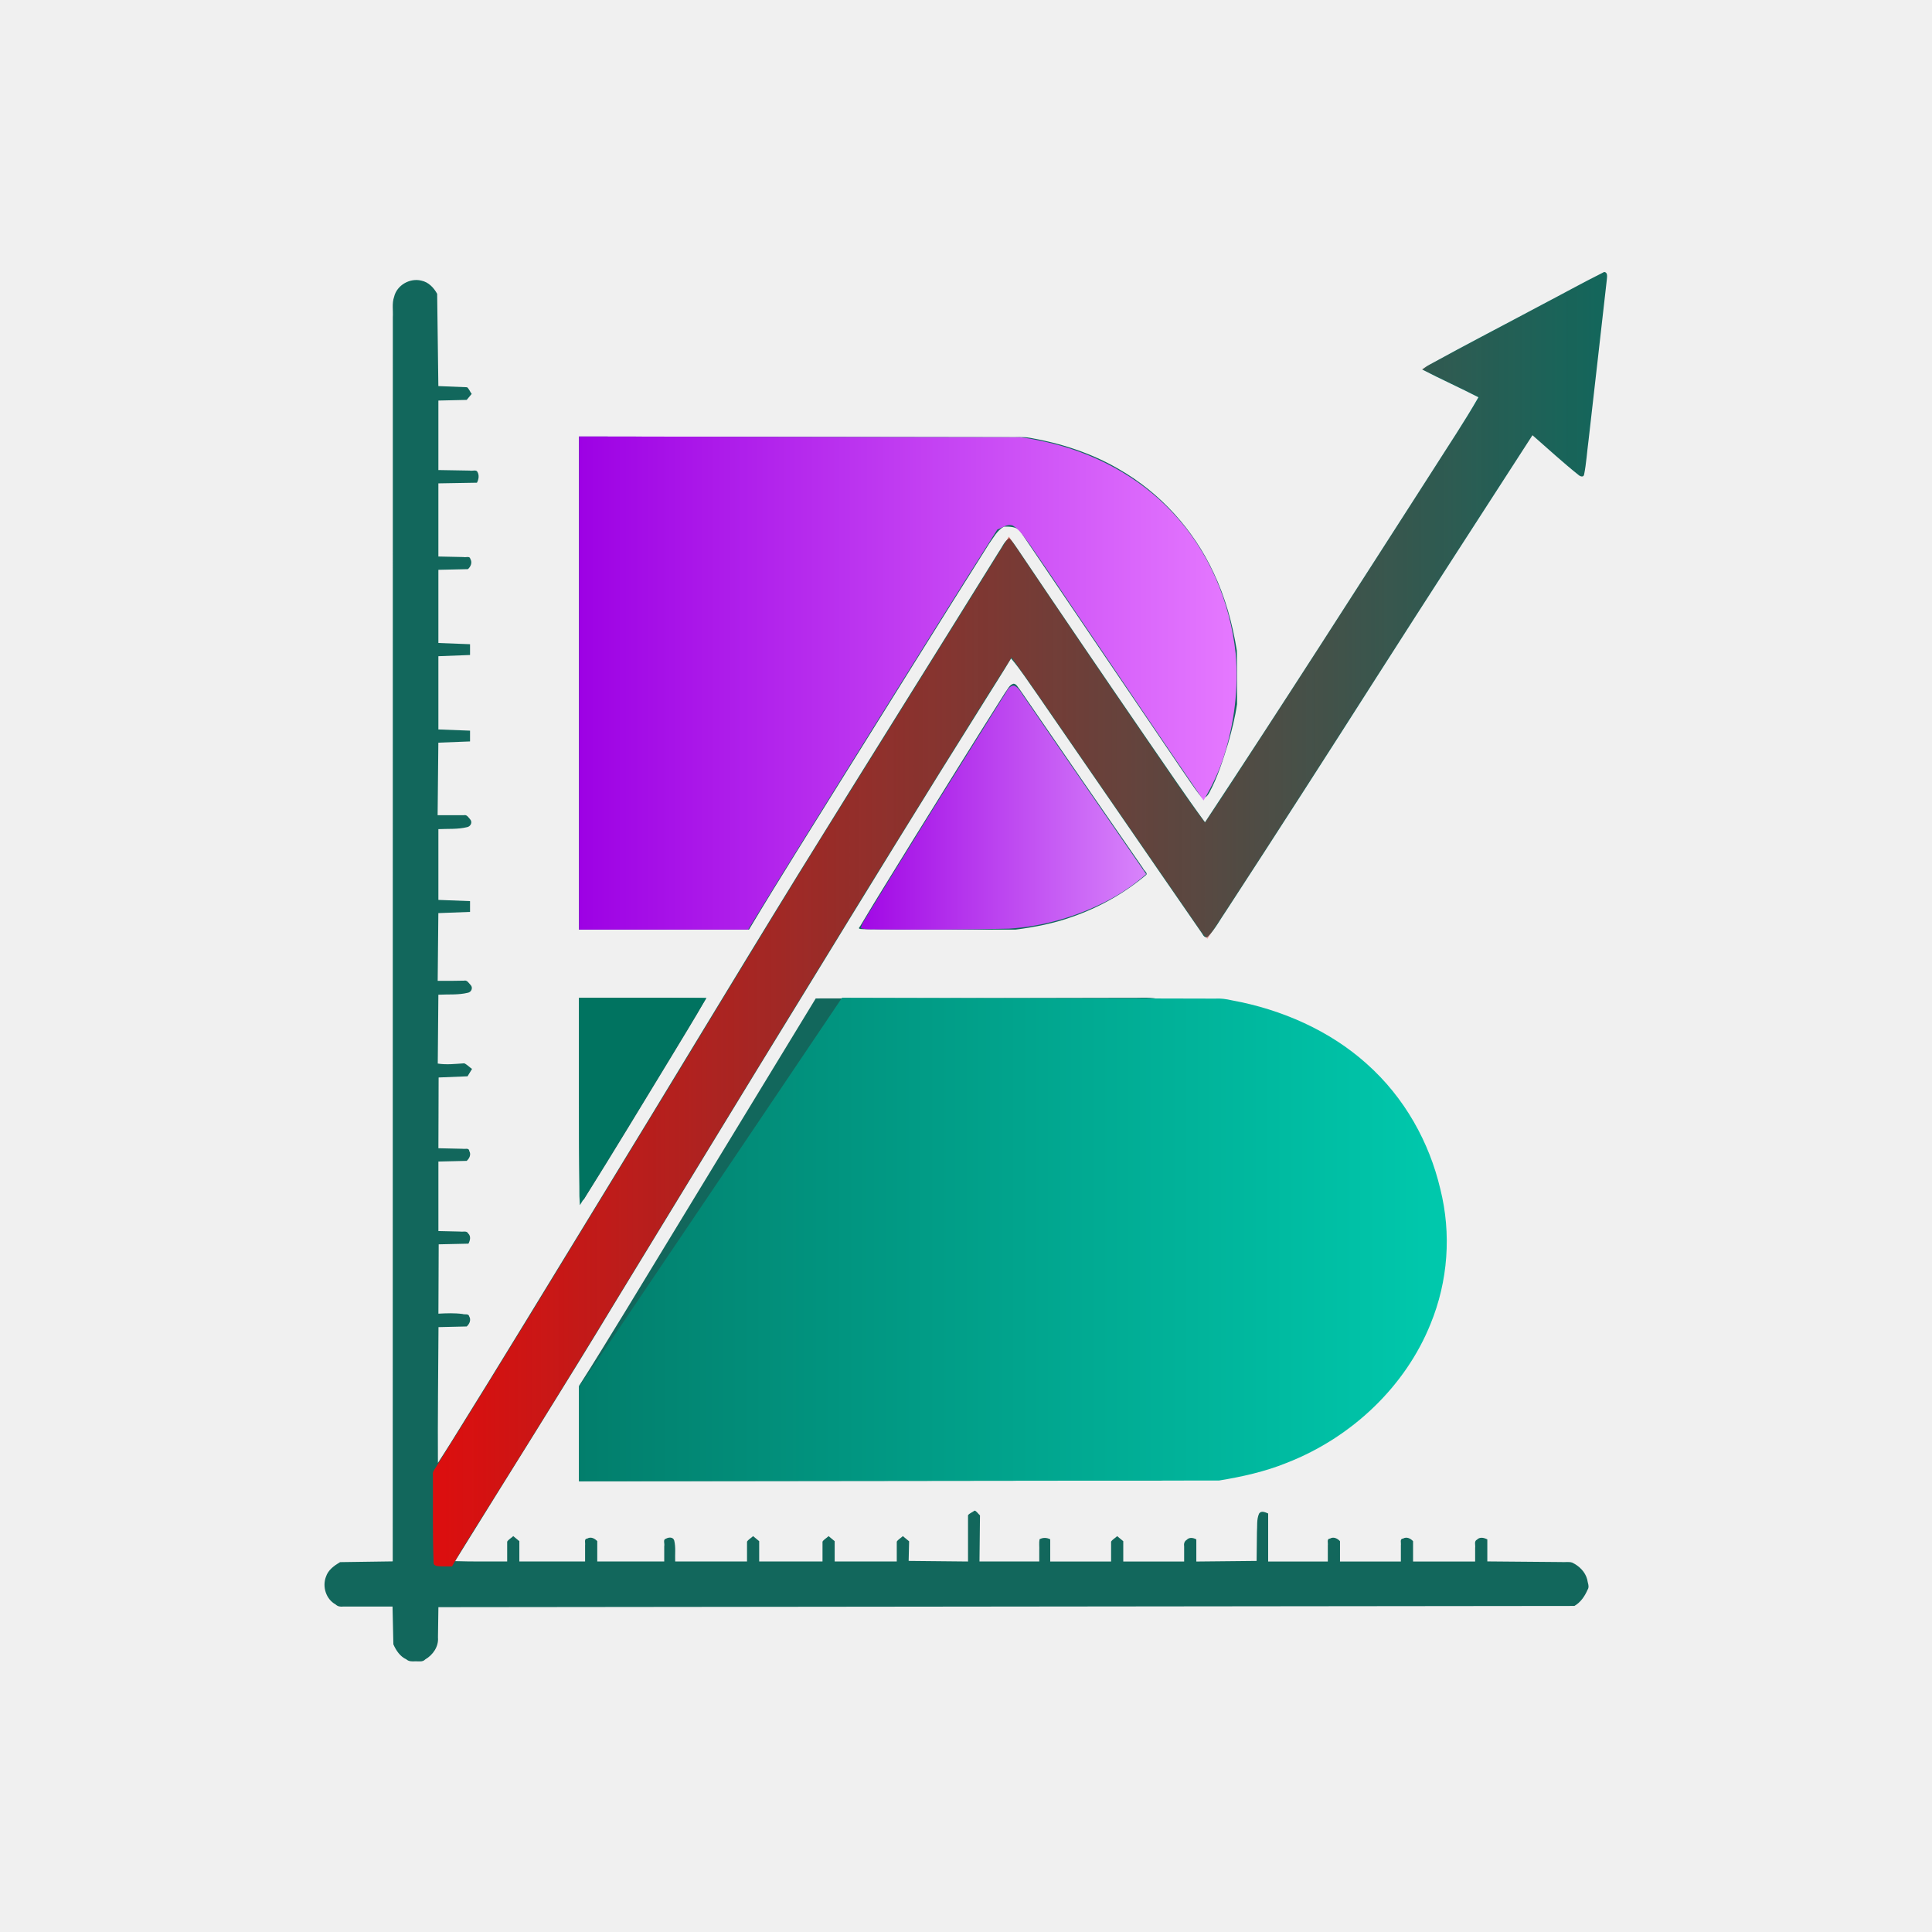
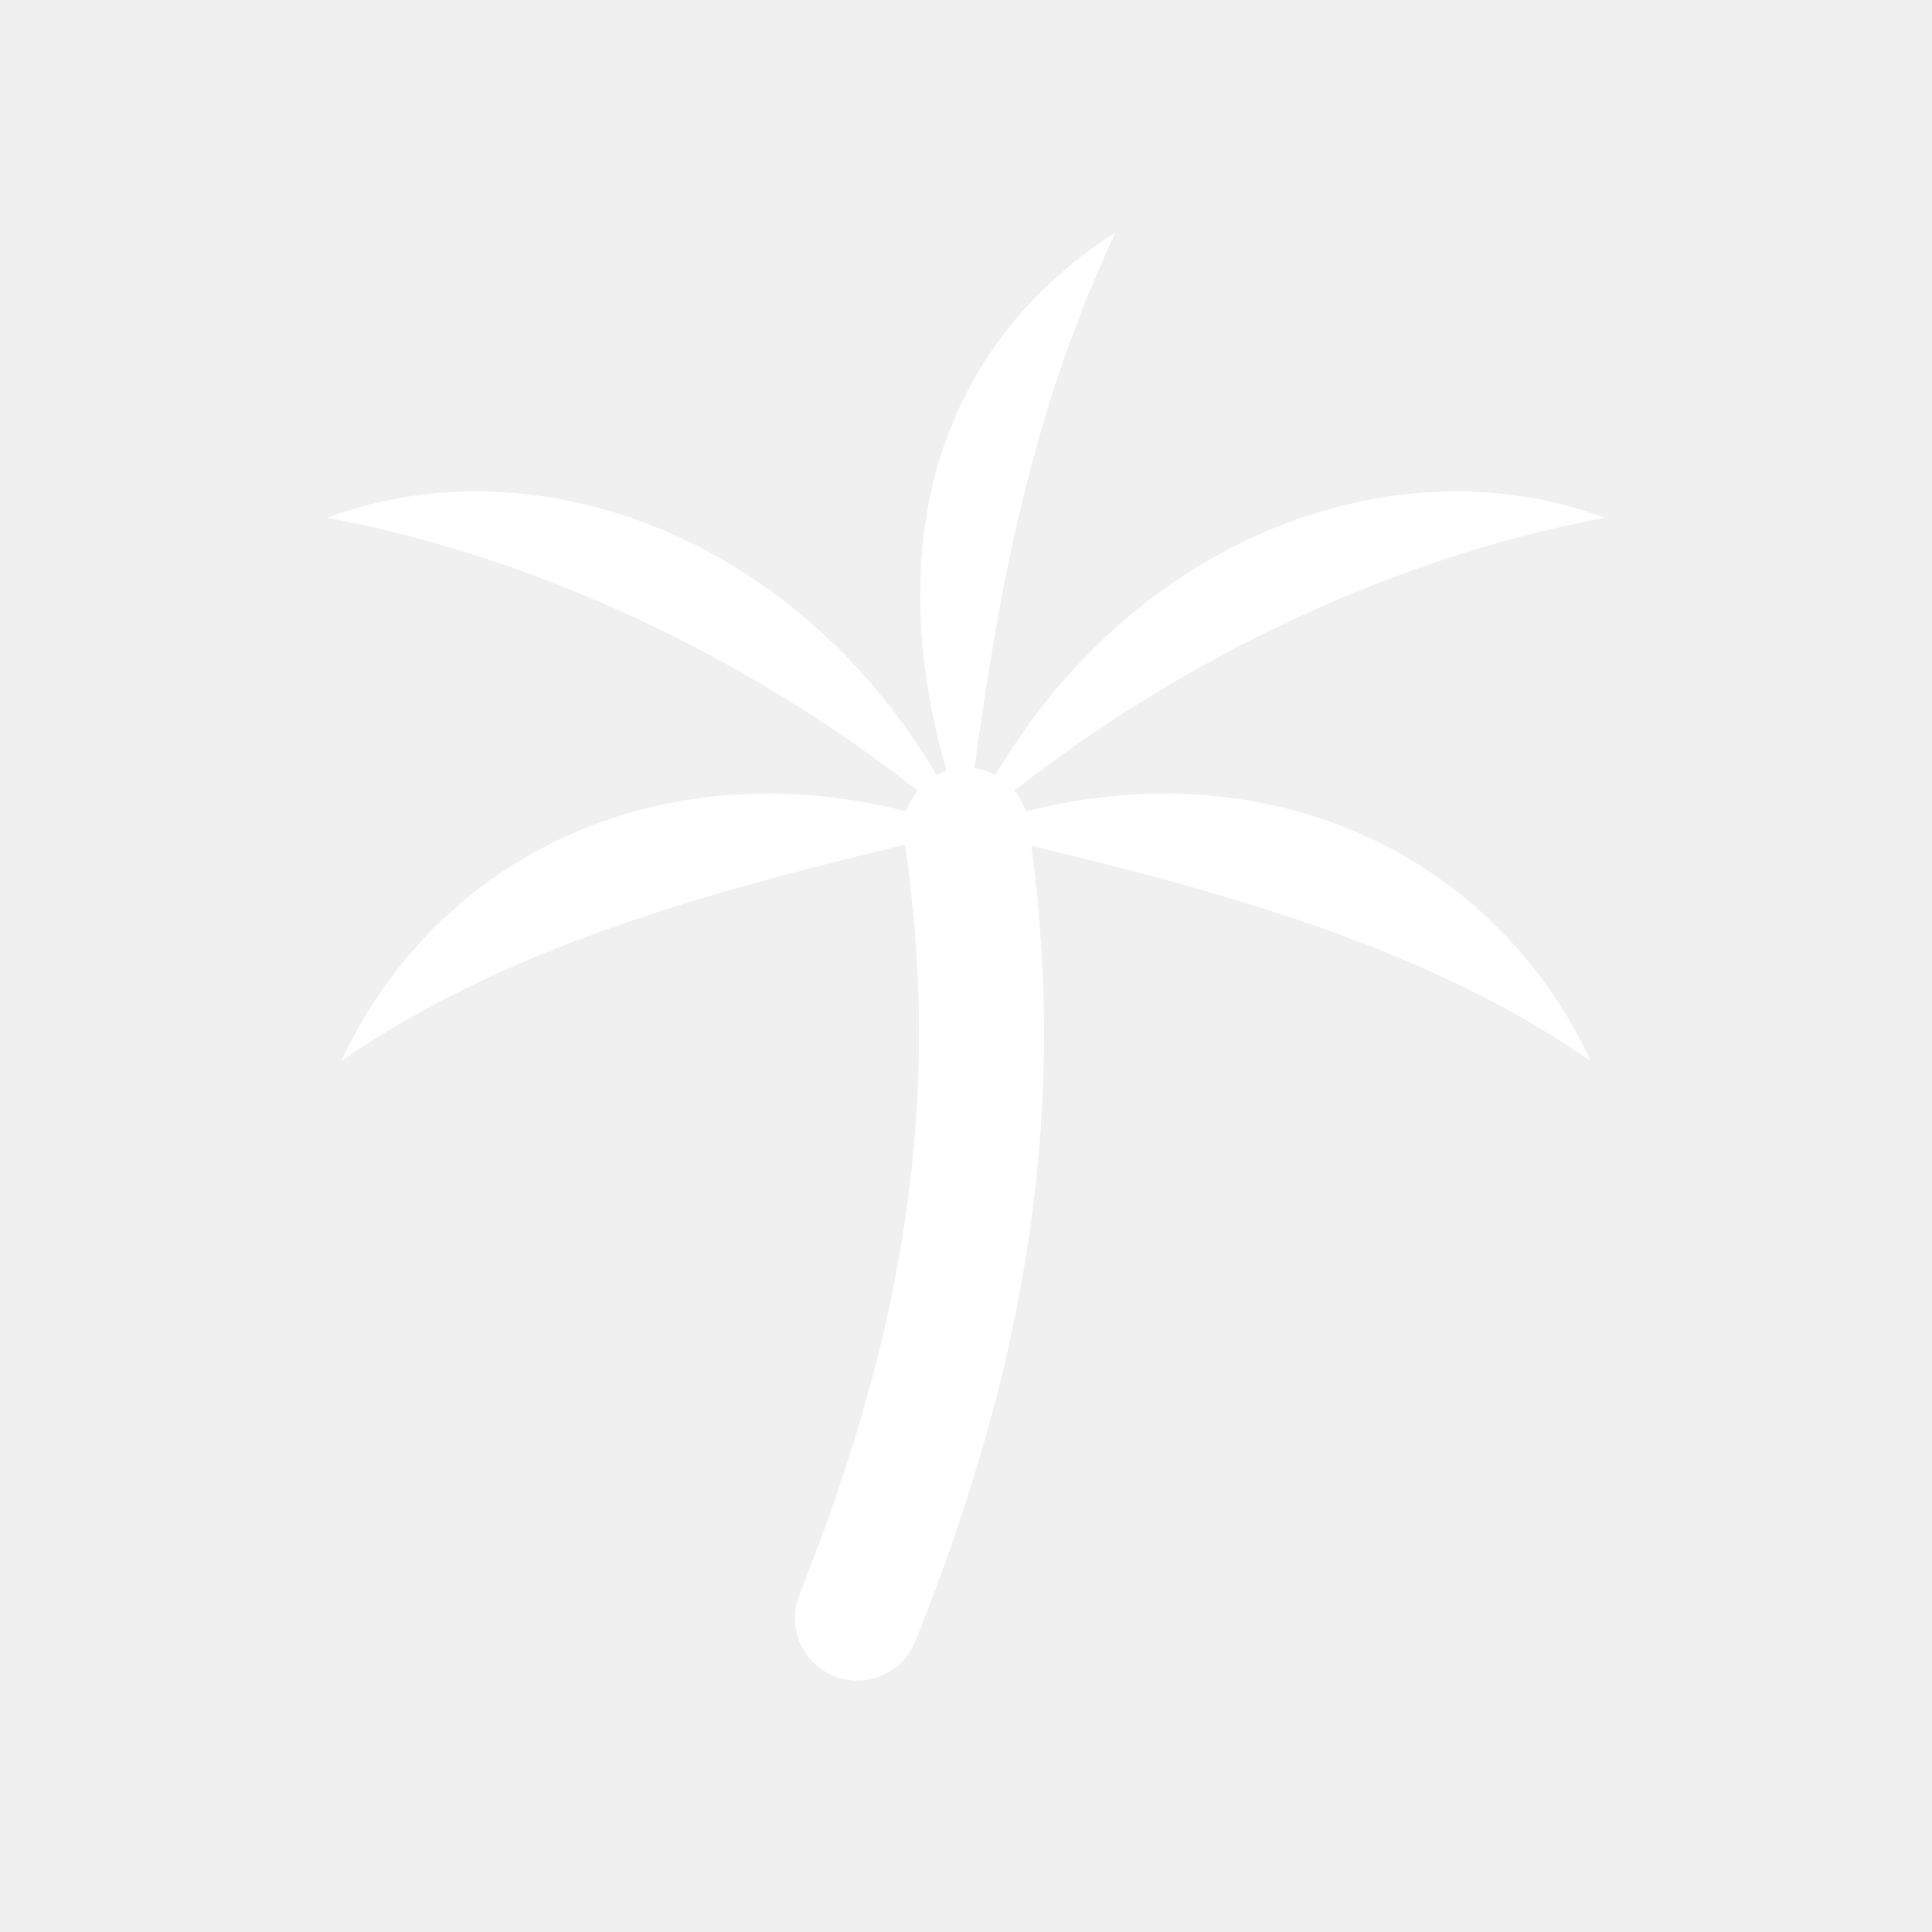
- <svg xmlns="http://www.w3.org/2000/svg" xmlns:xlink="http://www.w3.org/1999/xlink" viewBox="0 0 512 512">
-   <defs>
-     <linearGradient id="ic-g1">
-       <stop style="stop-color:#dd0e0e;stop-opacity:1;" offset="0" />
-       <stop style="stop-color:#dd0e0e;stop-opacity:0;" offset="1" />
-     </linearGradient>
-     <linearGradient id="ic-g2">
-       <stop style="stop-color:#a108e5;stop-opacity:1;" offset="0" />
-       <stop style="stop-color:#d884fb;stop-opacity:1;" offset="1" />
-     </linearGradient>
-     <linearGradient id="ic-g3">
-       <stop style="stop-color:#027e6c;stop-opacity:1;" offset="0" />
-       <stop style="stop-color:#00c9ad;stop-opacity:1;" offset="1" />
-     </linearGradient>
-     <linearGradient id="ic-g4">
-       <stop style="stop-color:#9d01e4;stop-opacity:1;" offset="0" />
-       <stop style="stop-color:#e579ff;stop-opacity:1;" offset="1" />
-     </linearGradient>
-     <linearGradient xlink:href="#ic-g4" id="ic-g4a" x1="-1207.533" y1="395.175" x2="-1064.629" y2="395.175" gradientUnits="userSpaceOnUse" gradientTransform="translate(-253.2869,-1777.116)" />
-     <linearGradient xlink:href="#ic-g3" id="ic-g3a" x1="-1207.533" y1="516.097" x2="-1037.2" y2="516.097" gradientUnits="userSpaceOnUse" gradientTransform="matrix(1.107083,0,0,1,-123.981,-1777.116)" />
-     <linearGradient xlink:href="#ic-g2" id="ic-g2a" x1="-1146.287" y1="422.247" x2="-1084.283" y2="422.247" gradientUnits="userSpaceOnUse" gradientTransform="translate(-253.2869,-1777.116)" />
-     <linearGradient xlink:href="#ic-g1" id="ic-g1a" x1="-1239.314" y1="446.337" x2="-984.039" y2="446.337" gradientUnits="userSpaceOnUse" gradientTransform="translate(-253.2869,-1777.116)" />
-   </defs>
-   <g transform="translate(86,71.70) scale(1.21949)">
-     <g transform="translate(1516.129,1471.582)">
-       <path style="fill:#12675c;fill-opacity:1" d="m -1238.215,-1471.184 c -4.525,2.257 -8.947,4.719 -13.43,7.061 -8.088,4.325 -16.241,8.53 -24.276,12.952 -0.593,0.305 -1.134,0.694 -1.664,1.097 4.029,2.095 8.184,3.944 12.219,6.029 -3.088,5.39 -6.592,10.6 -9.929,15.868 -16.413,25.555 -32.752,51.147 -49.493,76.49 -4.401,-5.993 -8.525,-12.184 -12.765,-18.29 -9.364,-13.634 -18.679,-27.308 -27.916,-41.033 -0.603,-0.823 -1.115,-1.73 -1.868,-2.429 -1.082,0.694 -1.544,1.992 -2.27,3.004 -14.471,23.332 -29.077,46.58 -43.51,69.935 -14.469,23.488 -28.654,47.144 -43.062,70.668 -10.798,17.649 -21.511,35.352 -32.458,52.904 -0.946,1.488 -1.874,2.986 -2.848,4.456 -0.058,-9.835 0.071,-19.669 0.125,-29.504 2.044,-0.048 4.089,-0.095 6.133,-0.143 0.618,-0.548 1,-1.446 0.529,-2.212 -0.111,-0.635 -0.971,-0.316 -1.435,-0.501 -1.739,-0.229 -3.499,-0.163 -5.246,-0.069 0.019,-5.023 0.039,-10.046 0.061,-15.068 2.157,-0.048 4.314,-0.097 6.471,-0.145 0.356,-0.685 0.593,-1.612 -0.057,-2.212 -0.33,-0.673 -1.164,-0.305 -1.764,-0.421 -1.571,-0.036 -3.142,-0.073 -4.713,-0.109 0,-5.035 0,-10.07 0,-15.105 2.051,-0.048 4.102,-0.095 6.152,-0.143 0.585,-0.525 1.002,-1.379 0.562,-2.126 -0.056,-0.768 -0.913,-0.398 -1.437,-0.502 -1.759,-0.039 -3.517,-0.078 -5.276,-0.117 0.016,-5.126 0.031,-10.253 0.047,-15.379 2.095,-0.085 4.19,-0.169 6.285,-0.254 0.324,-0.536 0.651,-1.07 0.979,-1.604 -0.572,-0.38 -1.088,-0.956 -1.694,-1.221 -1.92,0.125 -3.828,0.361 -5.756,0.055 0.044,-4.986 0.088,-9.973 0.133,-14.959 2.132,-0.119 4.319,0.086 6.407,-0.427 0.784,-0.134 1.173,-1.113 0.588,-1.7 -0.405,-0.408 -0.749,-1.11 -1.418,-0.93 -1.909,0.034 -3.818,0.07 -5.727,0.034 0.05,-4.904 0.099,-9.807 0.146,-14.711 2.295,-0.089 4.59,-0.176 6.885,-0.264 0,-0.781 0,-1.562 0,-2.344 -2.293,-0.087 -4.586,-0.174 -6.879,-0.264 0,-5.126 0,-10.251 0,-15.377 2.079,-0.107 4.21,0.071 6.245,-0.435 0.759,-0.137 1.215,-1.052 0.675,-1.676 -0.379,-0.412 -0.72,-1.085 -1.372,-0.92 -1.905,0 -3.809,0 -5.714,0 0.053,-5.254 0.107,-10.508 0.16,-15.762 2.295,-0.088 4.59,-0.177 6.885,-0.266 0,-0.78 0,-1.561 0,-2.342 -2.293,-0.088 -4.586,-0.177 -6.879,-0.264 0,-5.305 0,-10.609 0,-15.914 2.293,-0.089 4.586,-0.177 6.879,-0.266 0,-0.781 0,-1.561 0,-2.342 -2.293,-0.088 -4.586,-0.177 -6.879,-0.266 0,-5.301 0,-10.603 0,-15.904 2.14,-0.048 4.28,-0.094 6.42,-0.143 0.622,-0.55 0.997,-1.455 0.524,-2.221 -0.103,-0.702 -1.002,-0.272 -1.501,-0.41 -1.815,-0.039 -3.629,-0.077 -5.444,-0.115 0,-5.298 0,-10.596 0,-15.895 2.794,-0.048 5.588,-0.096 8.383,-0.143 0.385,-0.736 0.534,-1.618 0.093,-2.369 -0.252,-0.515 -1.133,-0.128 -1.648,-0.266 -2.276,-0.04 -4.552,-0.079 -6.827,-0.118 0,-5.033 0,-10.066 0,-15.1 2.051,-0.048 4.103,-0.095 6.154,-0.142 0.363,-0.436 0.717,-0.868 1.082,-1.303 -0.354,-0.454 -0.579,-1.126 -1.008,-1.448 -2.078,-0.084 -4.156,-0.166 -6.234,-0.252 -0.088,-6.683 -0.174,-13.366 -0.26,-20.049 -0.736,-1.334 -1.876,-2.552 -3.426,-2.865 -2.499,-0.631 -5.336,0.984 -5.93,3.523 -0.503,1.418 -0.192,2.943 -0.278,4.415 -0.01,90.127 -0.019,180.254 -0.021,270.382 -3.816,0.056 -7.631,0.111 -11.447,0.164 -1.274,0.756 -2.58,1.691 -3.061,3.166 -0.839,2.17 0.01,4.886 2.085,6.022 0.463,0.453 1.038,0.538 1.661,0.466 3.573,0 7.146,0 10.72,0 0.06,2.735 0.117,5.47 0.18,8.205 0.592,1.344 1.458,2.65 2.839,3.28 0.534,0.468 1.198,0.45 1.866,0.416 0.771,-0.046 1.639,0.225 2.23,-0.419 1.664,-0.966 2.931,-2.787 2.759,-4.77 0.033,-2.193 0.065,-4.386 0.093,-6.58 82.288,-0.087 164.576,-0.175 246.863,-0.264 1.355,-0.78 2.249,-2.105 2.862,-3.509 0.477,-0.677 0.01,-1.514 -0.079,-2.26 -0.433,-1.659 -1.739,-2.92 -3.249,-3.647 -0.75,-0.255 -1.627,-0.048 -2.425,-0.126 -5.343,-0.044 -10.686,-0.09 -16.029,-0.137 0,-1.595 0,-3.19 0,-4.785 -0.692,-0.365 -1.639,-0.591 -2.244,0.057 -0.692,0.332 -0.299,1.173 -0.401,1.781 0,0.989 0,1.979 0,2.968 -4.498,0 -8.996,0 -13.494,0 0,-1.472 0,-2.944 0,-4.416 -0.53,-0.591 -1.396,-1.019 -2.154,-0.577 -0.792,0.05 -0.404,0.915 -0.493,1.452 0,1.181 0,2.361 0,3.541 -4.41,0 -8.819,0 -13.229,0 0,-1.472 0,-2.944 0,-4.416 -0.53,-0.591 -1.396,-1.019 -2.154,-0.577 -0.792,0.05 -0.404,0.915 -0.493,1.452 0,1.181 0,2.361 0,3.541 -4.322,0 -8.643,0 -12.965,0 0,-3.478 0,-6.957 0,-10.435 -0.613,-0.261 -1.552,-0.716 -1.99,0.062 -0.545,1.251 -0.347,2.68 -0.449,4.012 -0.035,2.078 -0.046,4.156 -0.069,6.234 -4.367,0.045 -8.734,0.088 -13.102,0.131 0,-1.603 0,-3.207 0,-4.811 -0.654,-0.359 -1.526,-0.518 -2.088,0.098 -0.553,0.342 -0.644,0.874 -0.559,1.479 0,1.077 0,2.153 0,3.23 -4.41,0 -8.819,0 -13.229,0 0,-1.472 0,-2.944 0,-4.416 -0.441,-0.367 -0.881,-0.731 -1.324,-1.096 -0.416,0.408 -1.035,0.725 -1.322,1.196 0,1.439 0,2.877 0,4.316 -4.41,0 -8.819,0 -13.229,0 0,-1.609 0,-3.219 0,-4.828 -0.734,-0.379 -1.584,-0.411 -2.315,-0.01 -0.155,0.738 -0.021,1.678 -0.066,2.493 0,0.78 0,1.561 0,2.341 -4.33,0 -8.66,0 -12.99,0 0.036,-3.343 0.074,-6.686 0.109,-10.029 -0.392,-0.303 -0.75,-0.94 -1.169,-1.03 -0.45,0.351 -1.117,0.581 -1.431,1.004 0,3.353 0,6.705 0,10.058 -4.301,-0.043 -8.603,-0.086 -12.904,-0.129 0.032,-1.42 0.069,-2.84 0.103,-4.26 -0.455,-0.374 -0.907,-0.751 -1.361,-1.127 -0.415,0.411 -1.035,0.726 -1.322,1.198 0,1.439 0,2.877 0,4.316 -4.498,0 -8.996,0 -13.494,0 0,-1.472 0,-2.944 0,-4.416 -0.442,-0.365 -0.879,-0.734 -1.322,-1.098 -0.415,0.411 -1.035,0.726 -1.322,1.198 0,1.439 0,2.877 0,4.316 -4.587,0 -9.173,0 -13.76,0 0,-1.472 0,-2.944 0,-4.416 -0.442,-0.365 -0.879,-0.734 -1.322,-1.098 -0.415,0.411 -1.035,0.726 -1.322,1.198 0,1.439 0,2.877 0,4.316 -5.204,0 -10.408,0 -15.611,0 -0.064,-1.51 0.152,-3.063 -0.205,-4.545 -0.234,-0.833 -1.233,-0.75 -1.836,-0.391 -0.667,0.149 -0.2,1.081 -0.34,1.594 0,1.114 0,2.228 0,3.341 -4.851,0 -9.702,0 -14.553,0 0,-1.472 0,-2.944 0,-4.416 -0.531,-0.592 -1.397,-1.019 -2.155,-0.577 -0.789,0.052 -0.399,0.917 -0.489,1.451 0,1.181 0,2.361 0,3.541 -4.762,0 -9.525,0 -14.287,0 0,-1.472 0,-2.944 0,-4.416 -0.44,-0.368 -0.883,-0.732 -1.324,-1.098 -0.415,0.411 -1.035,0.726 -1.322,1.198 0,1.439 0,2.877 0,4.316 -3.771,-0.015 -7.544,0.045 -11.315,-0.078 11.763,-19.039 23.747,-37.954 35.305,-57.112 13.631,-22.283 27.164,-44.626 40.862,-66.868 12.938,-21.125 25.89,-42.243 39.077,-63.215 1.86,-2.989 3.768,-5.947 5.575,-8.969 2.106,2.479 3.858,5.239 5.745,7.886 11.974,17.317 23.865,34.696 35.848,52.005 0.214,0.475 0.75,1.002 1.236,0.516 1.578,-1.663 2.638,-3.74 3.943,-5.612 11.083,-17.015 22.056,-34.102 32.976,-51.224 11.118,-17.403 22.361,-34.736 33.559,-52.083 3.328,2.894 6.565,5.902 10.017,8.648 0.33,0.306 1.028,0.549 1.19,-0.039 0.502,-2.472 0.641,-5.009 0.979,-7.51 1.314,-11.656 2.676,-23.308 3.976,-34.965 0.043,-0.575 0.228,-1.499 -0.559,-1.615 -0.066,0.028 -0.132,0.056 -0.197,0.084 z m -222.605,36.195 c -0.017,35.545 -0.017,71.091 0,106.637 12.315,0 24.629,-0.014 36.943,-0.021 6.691,-11.208 13.689,-22.229 20.567,-33.323 10.507,-16.831 20.981,-33.682 31.568,-50.462 0.965,-1.339 1.763,-2.917 3.236,-3.772 1.174,-0.022 2.562,-0.026 3.448,0.836 11.703,17.305 23.425,34.601 35.159,51.883 1.43,2.019 2.73,4.145 4.321,6.041 0.712,0.564 1.415,-0.372 1.728,-0.955 1.829,-3.395 2.973,-7.108 4.104,-10.779 0.795,-2.781 1.506,-5.605 1.925,-8.464 -0.025,-3.877 0.024,-7.762 -0.047,-11.635 -0.95,-5.816 -2.496,-11.563 -5.041,-16.895 -4.357,-9.386 -11.624,-17.405 -20.615,-22.545 -5.939,-3.458 -12.559,-5.62 -19.312,-6.792 -1.526,-0.291 -3.103,-0.069 -4.65,-0.142 -31.111,-0.048 -62.223,-0.096 -93.334,-0.141 0,0.176 0,0.353 0,0.529 z m 94.414,53.197 c -0.919,0.225 -1.284,1.273 -1.832,1.947 -6.675,10.544 -13.272,21.143 -19.852,31.749 -3.877,6.337 -7.856,12.614 -11.643,19.003 -0.717,0.741 0.275,0.57 0.82,0.638 10.97,0.171 21.944,0.077 32.916,0.102 4.167,-0.539 8.317,-1.335 12.282,-2.757 5.87,-2.028 11.37,-5.115 16.122,-9.118 0.473,-0.396 -0.515,-1.005 -0.678,-1.494 -8.936,-12.91 -17.861,-25.832 -26.738,-38.779 -0.41,-0.444 -0.728,-1.291 -1.397,-1.291 z m -6.438,68.316 c -12.179,0.024 -24.358,0.049 -36.537,0.072 -13.817,22.713 -27.671,45.411 -41.464,68.133 -3.311,5.363 -6.564,10.763 -9.976,16.063 0,6.907 0,13.814 0,20.721 42.132,-0.05 84.264,-0.102 126.397,-0.152 4.163,-0.869 8.314,-1.9 12.221,-3.612 11.389,-4.811 20.85,-13.889 26.285,-24.979 2.566,-5.125 4.193,-10.678 5.114,-16.325 0.319,-1.751 0.17,-3.553 0.291,-5.325 0.01,-1.748 0.205,-3.504 0.095,-5.247 -0.541,-4.78 -1.361,-9.551 -2.931,-14.111 -3.793,-11.486 -11.488,-21.756 -21.818,-28.139 -6.036,-3.772 -12.922,-6.119 -19.983,-6.965 -2.095,-0.386 -4.236,-0.127 -6.353,-0.195 -10.447,0.021 -20.895,0.042 -31.342,0.062 z m -87.977,0.469 c 0.03,13.62 -0.084,27.242 0.131,40.861 0.065,0.716 -0.068,1.511 0.197,2.171 0.43,0.754 0.742,0.303 1.04,-0.27 6.245,-9.942 12.301,-20.008 18.412,-30.033 2.584,-4.327 5.277,-8.592 7.741,-12.988 -0.109,-0.249 -0.948,-0.134 -1.352,-0.197 -8.722,-0.122 -17.446,-0.057 -26.169,-0.074 0,0.176 0,0.353 0,0.529 z" fill="#FFFFFF" />
-       <path style="fill:url(#ic-g1a);fill-opacity:1" d="m -1238.216,-1471.151 c -13.154,6.988 -26.31,13.974 -39.467,20.957 4.223,2.045 8.445,4.091 12.668,6.137 -17.733,27.634 -35.427,55.296 -53.346,82.804 -2.129,3.231 -4.217,6.491 -6.433,9.663 -4.297,-5.698 -8.282,-11.707 -12.353,-17.601 -10.177,-14.791 -20.227,-29.675 -30.258,-44.571 -13.461,21.724 -27.041,43.377 -40.534,65.082 -14.568,23.471 -28.758,47.174 -43.178,70.732 -13.46,21.994 -26.772,44.079 -40.493,65.91 -0.379,0.746 -1.153,1.378 -0.959,2.288 0.034,6.297 -0.091,12.599 0.144,18.892 -0.07,0.862 0.976,0.816 1.579,0.865 0.807,0.031 1.615,0.01 2.423,0.014 2.725,-4.835 5.803,-9.459 8.7,-14.191 9.755,-15.575 19.42,-31.201 28.945,-46.918 15.497,-25.421 30.986,-50.846 46.568,-76.214 7.439,-12.222 15.015,-24.361 22.533,-36.535 4.934,-7.91 9.842,-15.849 14.86,-23.694 4.401,6.088 8.597,12.322 12.881,18.494 9.299,13.459 18.546,26.954 27.853,40.408 0.543,0.805 1.122,1.585 1.824,2.261 18.905,-28.828 37.284,-57.998 56.01,-86.944 4.768,-7.352 9.447,-14.763 14.334,-22.036 0.266,-0.8 0.756,0.056 1.151,0.286 3.48,2.858 6.757,5.958 10.302,8.737 1.655,-14.971 3.411,-29.93 5.083,-44.899 0.261,-0.818 -0.507,0.016 -0.837,0.073 z" fill="#FFFFFF" />
-       <path style="fill:#007360;fill-opacity:1" d="m -1460.82,-1313.006 c 0.022,14.184 -0.056,28.368 0.081,42.551 0.034,0.658 0.068,1.316 0.102,1.974 5.678,-9.006 11.157,-18.139 16.721,-27.218 3.612,-5.938 7.209,-11.886 10.8,-17.836 -9.235,0 -18.47,0 -27.705,0 0,0.176 0,0.353 0,0.529 z" fill="#FFFFFF" />
-       <path style="fill:url(#ic-g3a);stroke-width:1.052" d="m -1403.838,-1313.299 c -16.079,23.869 -32.157,47.739 -48.272,71.588 -2.883,4.244 -5.772,8.485 -8.711,12.697 0,6.843 0,13.686 0,20.529 46.367,-0.055 92.737,-0.086 139.103,-0.158 5.006,-0.822 9.984,-1.934 14.642,-3.818 14.432,-5.618 25.93,-16.867 31.289,-30.181 3.833,-9.324 4.566,-19.644 2.135,-29.342 -2.394,-10.186 -7.763,-19.918 -16.033,-27.249 -7.936,-7.124 -18.355,-11.769 -29.276,-13.762 -1.199,-0.278 -2.41,-0.453 -3.651,-0.372 -27.018,-0.062 -54.037,-0.127 -81.055,-0.188 -0.056,0.085 -0.114,0.169 -0.171,0.254 z" fill="#FFFFFF" />
-       <path style="fill:url(#ic-g2a)" d="m -1366.574,-1381.368 c -1.054,0.28 -1.392,1.505 -1.99,2.294 -10.163,16.236 -20.344,32.465 -30.323,48.816 -0.304,0.484 -0.547,1 -0.687,1.556 1.299,0.438 2.707,0.217 4.055,0.307 9.371,0.066 18.744,0.061 28.113,-0.179 7.467,-0.464 14.804,-2.626 21.434,-6.075 3.017,-1.583 5.85,-3.51 8.402,-5.769 -8.761,-12.711 -17.555,-25.4 -26.269,-38.142 -0.726,-0.93 -1.205,-2.155 -2.268,-2.759 -0.151,-0.04 -0.311,-0.084 -0.467,-0.051 z" fill="#FFFFFF" />
-       <path style="fill:url(#ic-g4a);fill-opacity:1" d="m -1460.82,-1435.001 c 0,35.55 0,71.099 0,106.648 12.242,0 24.484,0 36.727,0 8.743,-14.391 17.726,-28.635 26.6,-42.946 9.179,-14.671 18.286,-29.389 27.566,-43.996 1.073,-0.378 2.187,-1.323 3.373,-0.863 1.564,0.921 2.501,2.571 3.591,3.969 4.703,6.775 9.247,13.656 13.901,20.468 7.984,11.767 15.915,23.578 23.96,35.295 1.791,-3.062 3.37,-6.259 4.424,-9.653 2.271,-7.174 3.229,-14.802 2.549,-22.307 -1.208,-11.278 -5.862,-22.288 -13.682,-30.576 -7.356,-7.904 -17.316,-13.134 -27.814,-15.436 -1.763,-0.354 -3.531,-0.774 -5.317,-0.958 -31.959,-0.058 -63.917,-0.119 -95.876,-0.175 0,0.176 0,0.353 0,0.529 z" fill="#FFFFFF" />
+ <svg xmlns="http://www.w3.org/2000/svg" viewBox="0 0 64 64">
+   <g transform="translate(3.20 3.20) scale(0.9)">
+     <g fill="#fff">
+       <path d="M32 27C27 16.5 16.5 12.5 8.5 15.5c8 1.5 16.5 5.5 23.5 11.5z" />
+       <path d="M32 27c5-10.5 15.5-14.5 23.5-11.5-8 1.5-16.5 5.5-23.5 11.5z" />
+       <path d="M32 27c-3.5-9.5-1.5-17.5 5.5-22-3.5 7.5-4.5 14.5-5.5 22z" />
+       <path d="M32 27c-9.5-3.5-19 0-23 8.5 6.5-4.5 14.5-6.5 23-8.5z" />
+       <path d="M32 27c9.5-3.5 19 0 23 8.5-6.5-4.5-14.5-6.5-23-8.5z" />
    </g>
+     <path d="M32 27c1.5 10 0 19-4 29" stroke="#fff" stroke-width="4.6" fill="none" stroke-linecap="round" />
  </g>
</svg>
